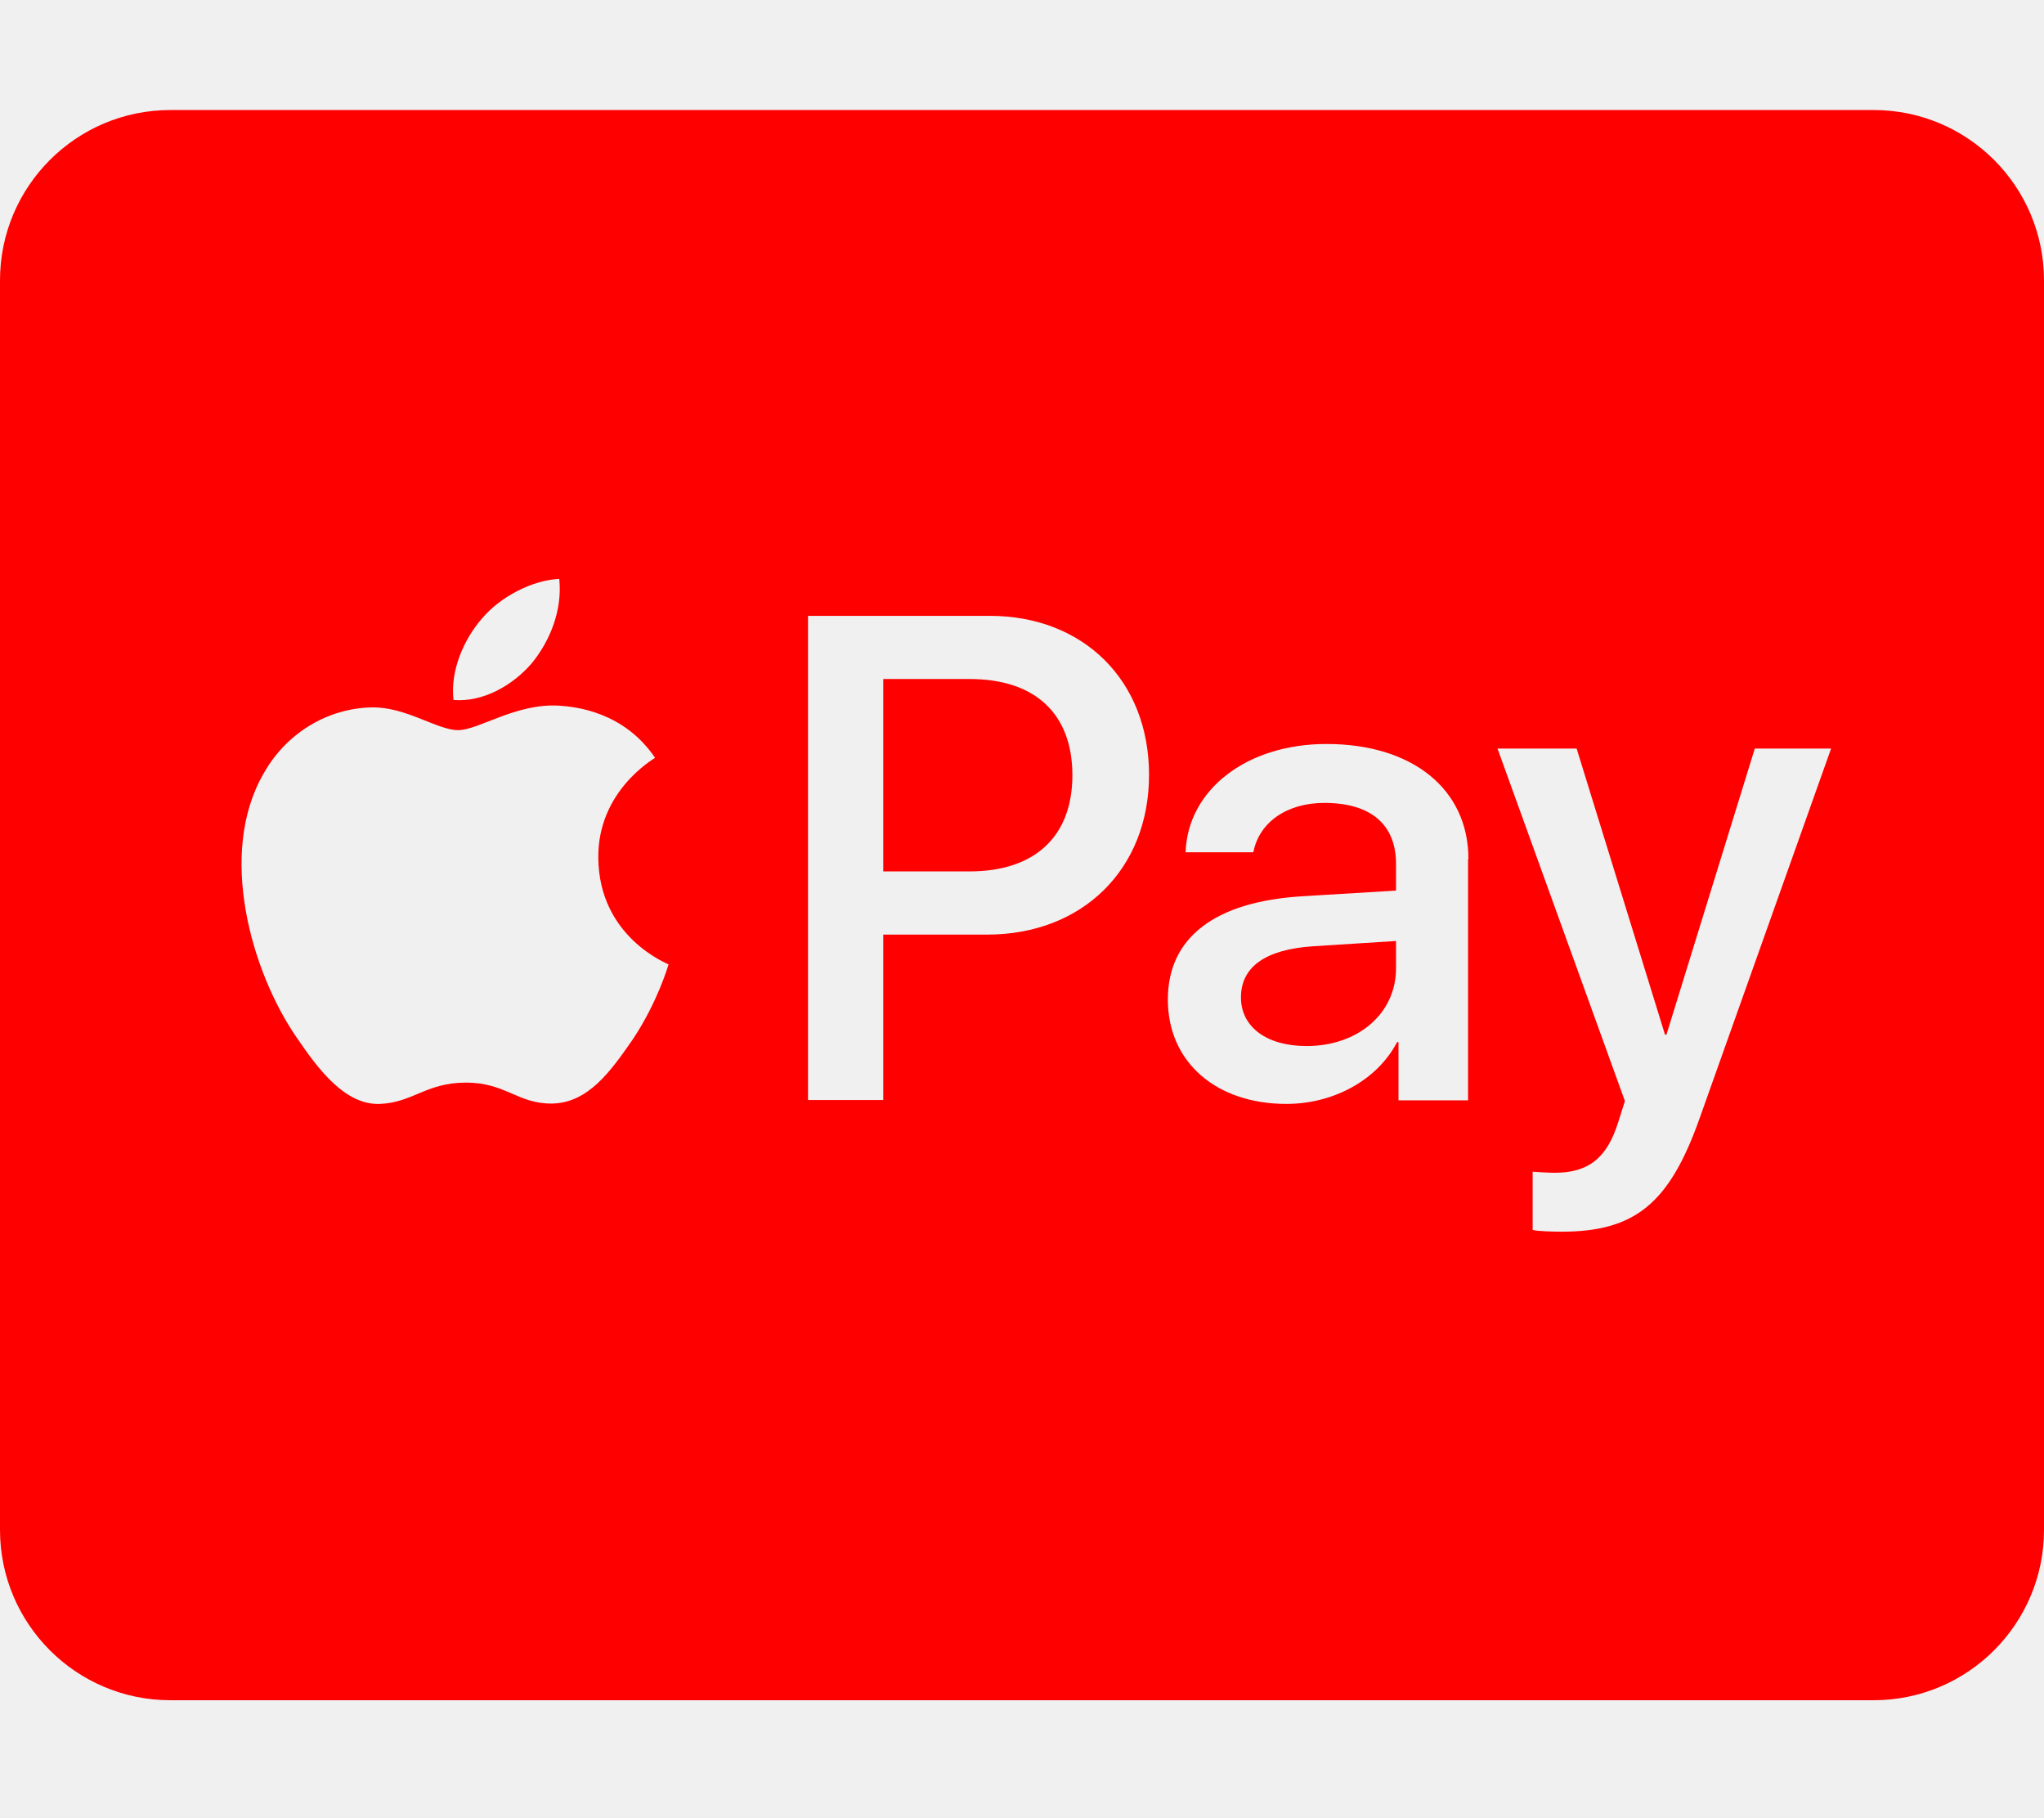
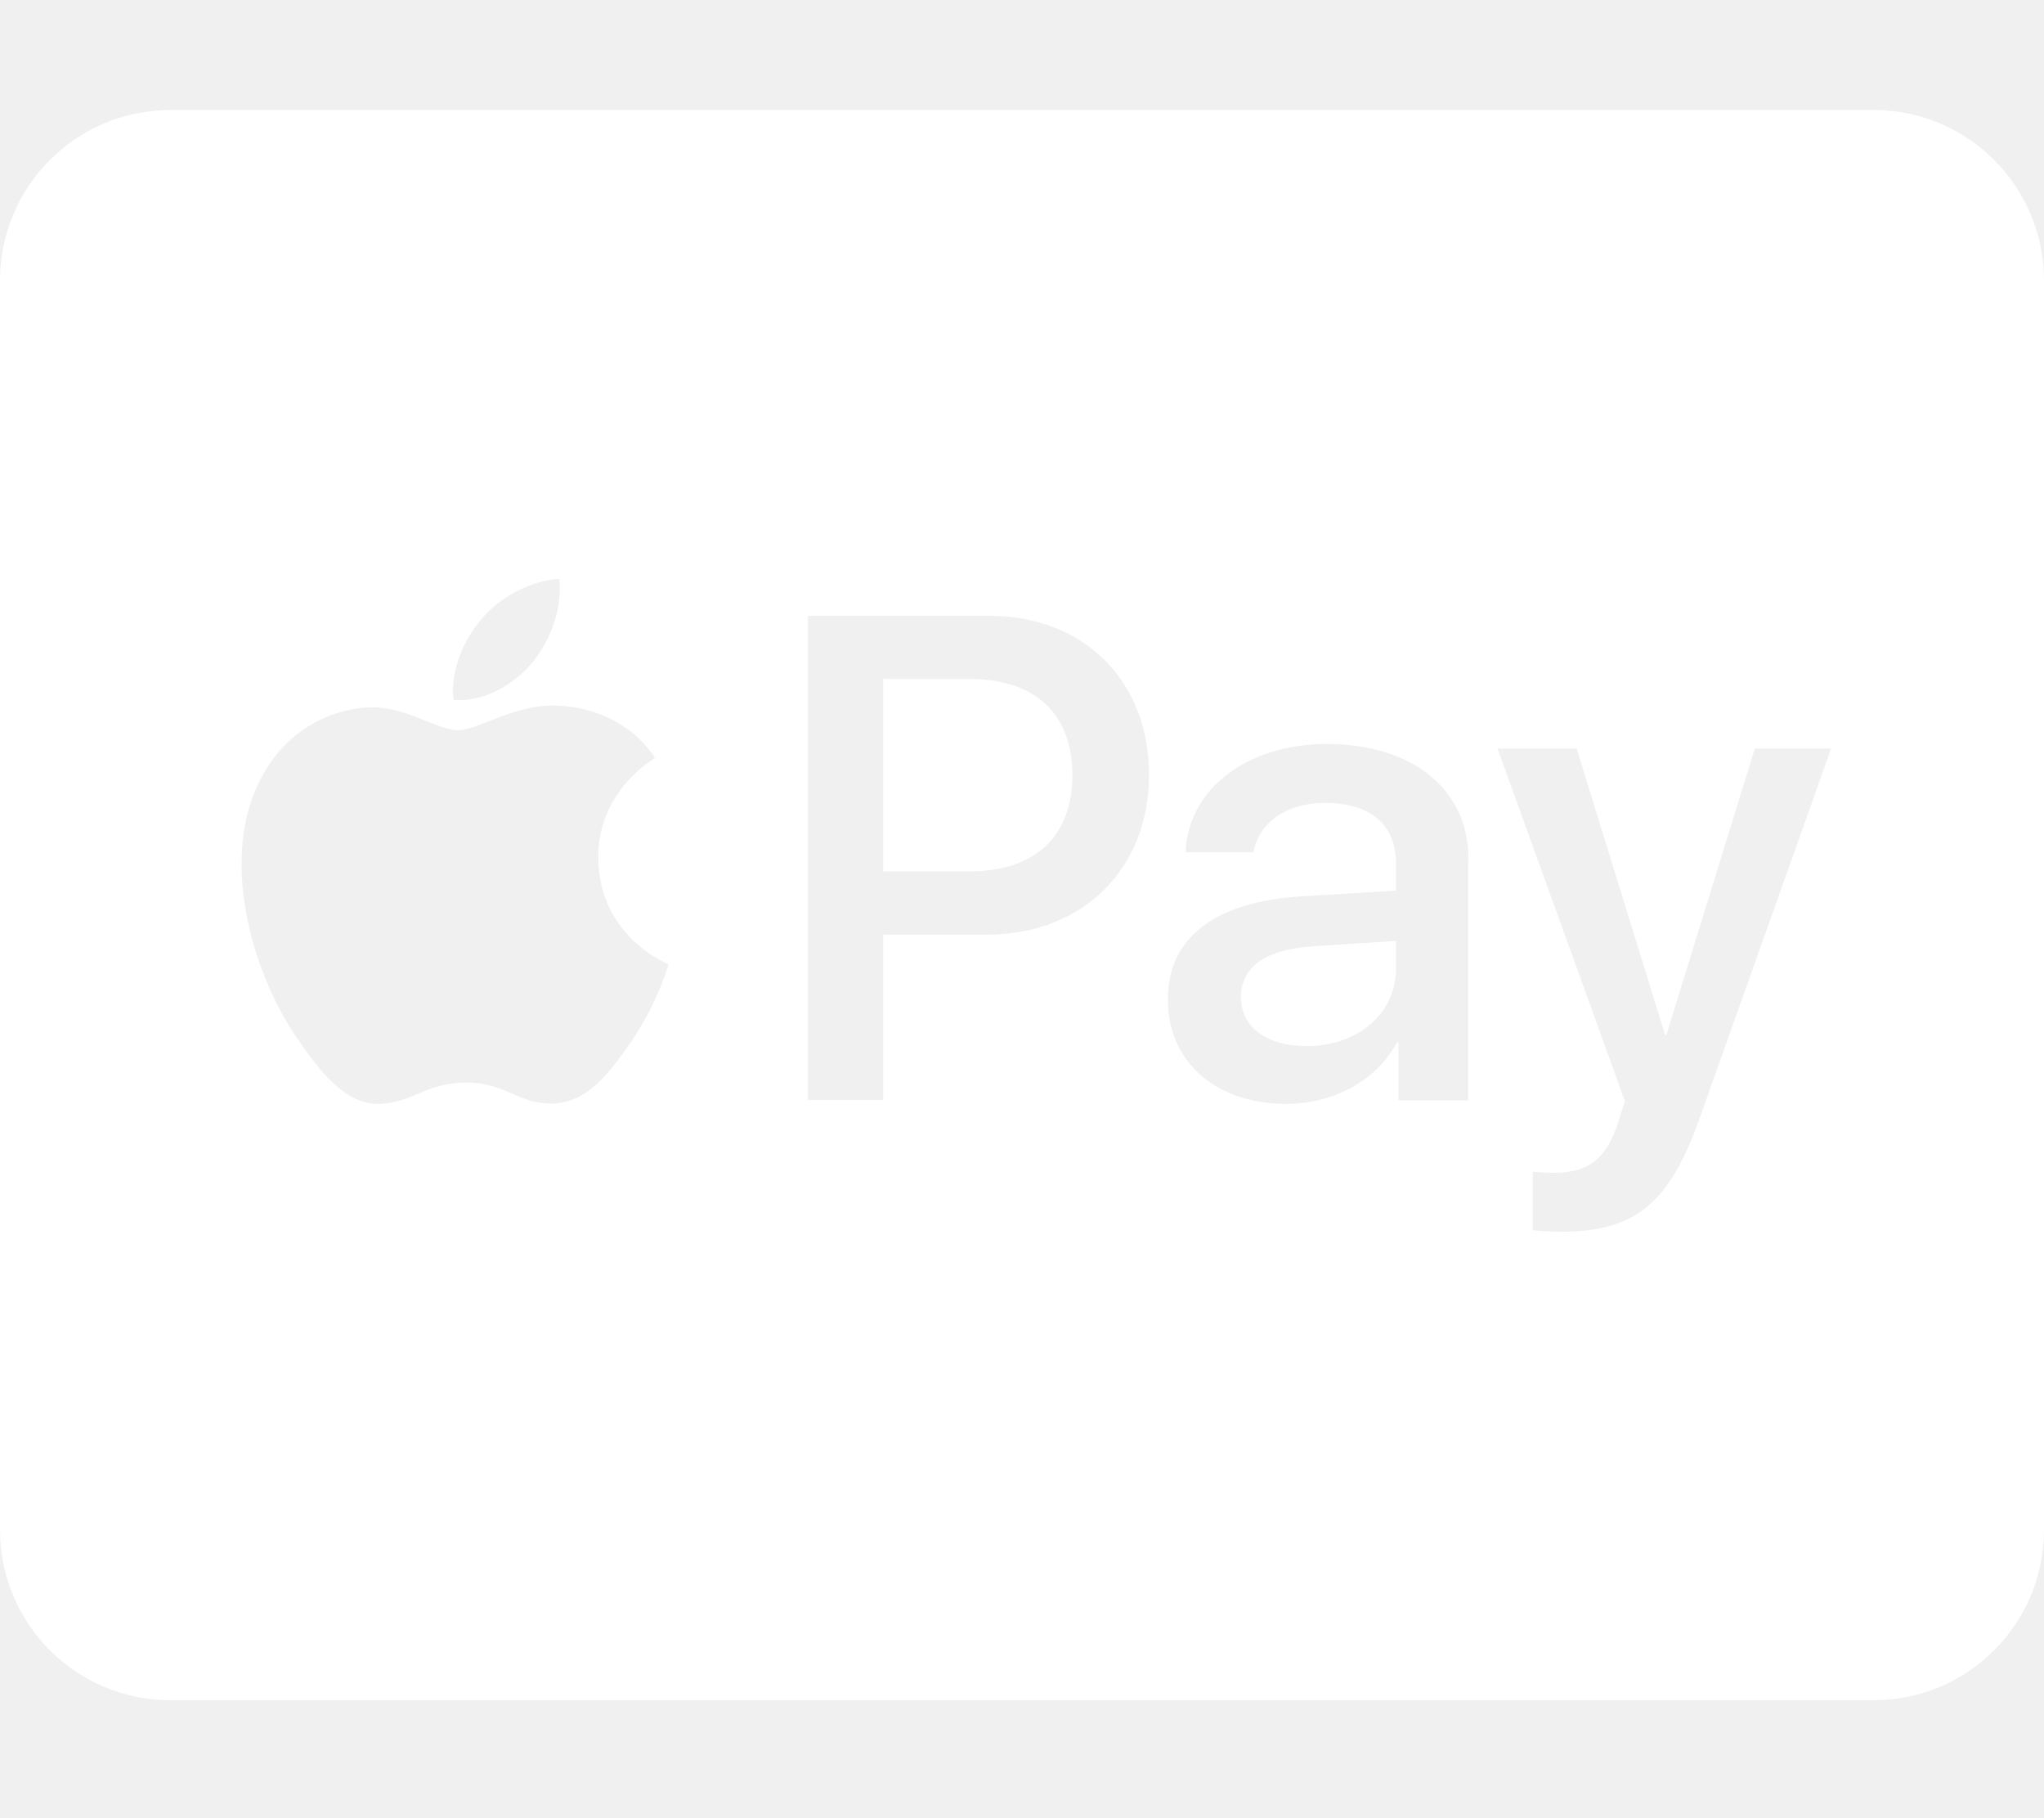
<svg xmlns="http://www.w3.org/2000/svg" aria-hidden="true" focusable="false" data-prefix="fab" data-icon="cc-apple-pay" class="svg-inline--fa fa-cc-apple-pay fa-w-18" role="img" viewBox="0 0 576 512">
-   <path fill="red" d="M302.2 218.4c0 17.2-10.5 27.1-29 27.1h-24.3v-54.2h24.4c18.4 0 28.9 9.8 28.9 27.1zm47.5 62.6c0 8.3 7.2 13.7 18.5 13.7 14.4 0 25.2-9.1 25.2-21.9v-7.7l-23.5 1.5c-13.3.9-20.2 5.8-20.2 14.4zM576 79v352c0 26.5-21.5 48-48 48H48c-26.5 0-48-21.5-48-48V79c0-26.5 21.5-48 48-48h480c26.5 0 48 21.5 48 48zM127.8 197.2c8.4.7 16.8-4.2 22.1-10.4 5.2-6.4 8.6-15 7.7-23.7-7.4.3-16.6 4.9-21.9 11.3-4.8 5.5-8.9 14.4-7.9 22.8zm60.6 74.5c-.2-.2-19.6-7.6-19.8-30-.2-18.7 15.3-27.7 16-28.2-8.8-13-22.4-14.4-27.1-14.7-12.2-.7-22.6 6.9-28.4 6.9-5.9 0-14.7-6.6-24.3-6.4-12.5.2-24.2 7.3-30.5 18.6-13.1 22.6-3.4 56 9.3 74.4 6.2 9.1 13.7 19.1 23.5 18.7 9.3-.4 13-6 24.2-6 11.3 0 14.5 6 24.3 5.9 10.2-.2 16.5-9.1 22.8-18.2 6.9-10.4 9.8-20.4 10-21zm135.4-53.4c0-26.6-18.5-44.8-44.9-44.8h-51.2v136.4h21.2v-46.6h29.3c26.8 0 45.6-18.4 45.6-45zm90 23.7c0-19.7-15.8-32.4-40-32.4-22.5 0-39.1 12.9-39.7 30.5h19.1c1.6-8.4 9.4-13.9 20-13.9 13 0 20.2 6 20.2 17.2v7.5l-26.4 1.6c-24.6 1.5-37.9 11.6-37.9 29.1 0 17.7 13.7 29.4 33.4 29.4 13.3 0 25.6-6.7 31.2-17.4h.4V310h19.6v-68zM516 210.9h-21.5l-24.9 80.6h-.4l-24.9-80.6H422l35.9 99.3-1.9 6c-3.2 10.2-8.5 14.2-17.9 14.2-1.7 0-4.9-.2-6.2-.3v16.4c1.2.4 6.5.5 8.1.5 20.7 0 30.4-7.9 38.9-31.8L516 210.9z" />
+   <path fill="white" d="M302.2 218.4c0 17.2-10.5 27.1-29 27.1h-24.3v-54.2h24.4c18.4 0 28.9 9.8 28.9 27.1zm47.5 62.6c0 8.3 7.2 13.7 18.5 13.7 14.4 0 25.2-9.1 25.2-21.9v-7.7l-23.5 1.5c-13.3.9-20.2 5.8-20.2 14.4zM576 79v352c0 26.5-21.5 48-48 48H48c-26.5 0-48-21.5-48-48V79c0-26.5 21.5-48 48-48h480c26.5 0 48 21.5 48 48zM127.8 197.2c8.4.7 16.8-4.2 22.1-10.4 5.2-6.4 8.6-15 7.7-23.7-7.4.3-16.6 4.9-21.9 11.3-4.8 5.5-8.9 14.4-7.9 22.8zm60.6 74.5c-.2-.2-19.6-7.6-19.8-30-.2-18.7 15.3-27.7 16-28.2-8.8-13-22.4-14.4-27.1-14.7-12.2-.7-22.6 6.9-28.4 6.9-5.9 0-14.7-6.6-24.3-6.4-12.5.2-24.2 7.3-30.5 18.6-13.1 22.6-3.4 56 9.3 74.4 6.2 9.1 13.7 19.1 23.5 18.7 9.3-.4 13-6 24.2-6 11.3 0 14.5 6 24.3 5.9 10.2-.2 16.5-9.1 22.8-18.2 6.9-10.4 9.8-20.4 10-21zm135.4-53.4c0-26.6-18.5-44.8-44.9-44.8h-51.2v136.4h21.2v-46.6h29.3c26.8 0 45.6-18.4 45.6-45zm90 23.7c0-19.7-15.8-32.4-40-32.4-22.5 0-39.1 12.9-39.7 30.5h19.1c1.6-8.4 9.4-13.9 20-13.9 13 0 20.2 6 20.2 17.2v7.5l-26.4 1.6c-24.6 1.5-37.9 11.6-37.9 29.1 0 17.7 13.7 29.4 33.4 29.4 13.3 0 25.6-6.7 31.2-17.4h.4V310h19.6v-68zM516 210.9h-21.5l-24.9 80.6h-.4l-24.9-80.6H422l35.9 99.3-1.9 6c-3.2 10.2-8.5 14.2-17.9 14.2-1.7 0-4.9-.2-6.2-.3v16.4c1.2.4 6.5.5 8.1.5 20.7 0 30.4-7.9 38.9-31.8L516 210.9z" />
</svg>
